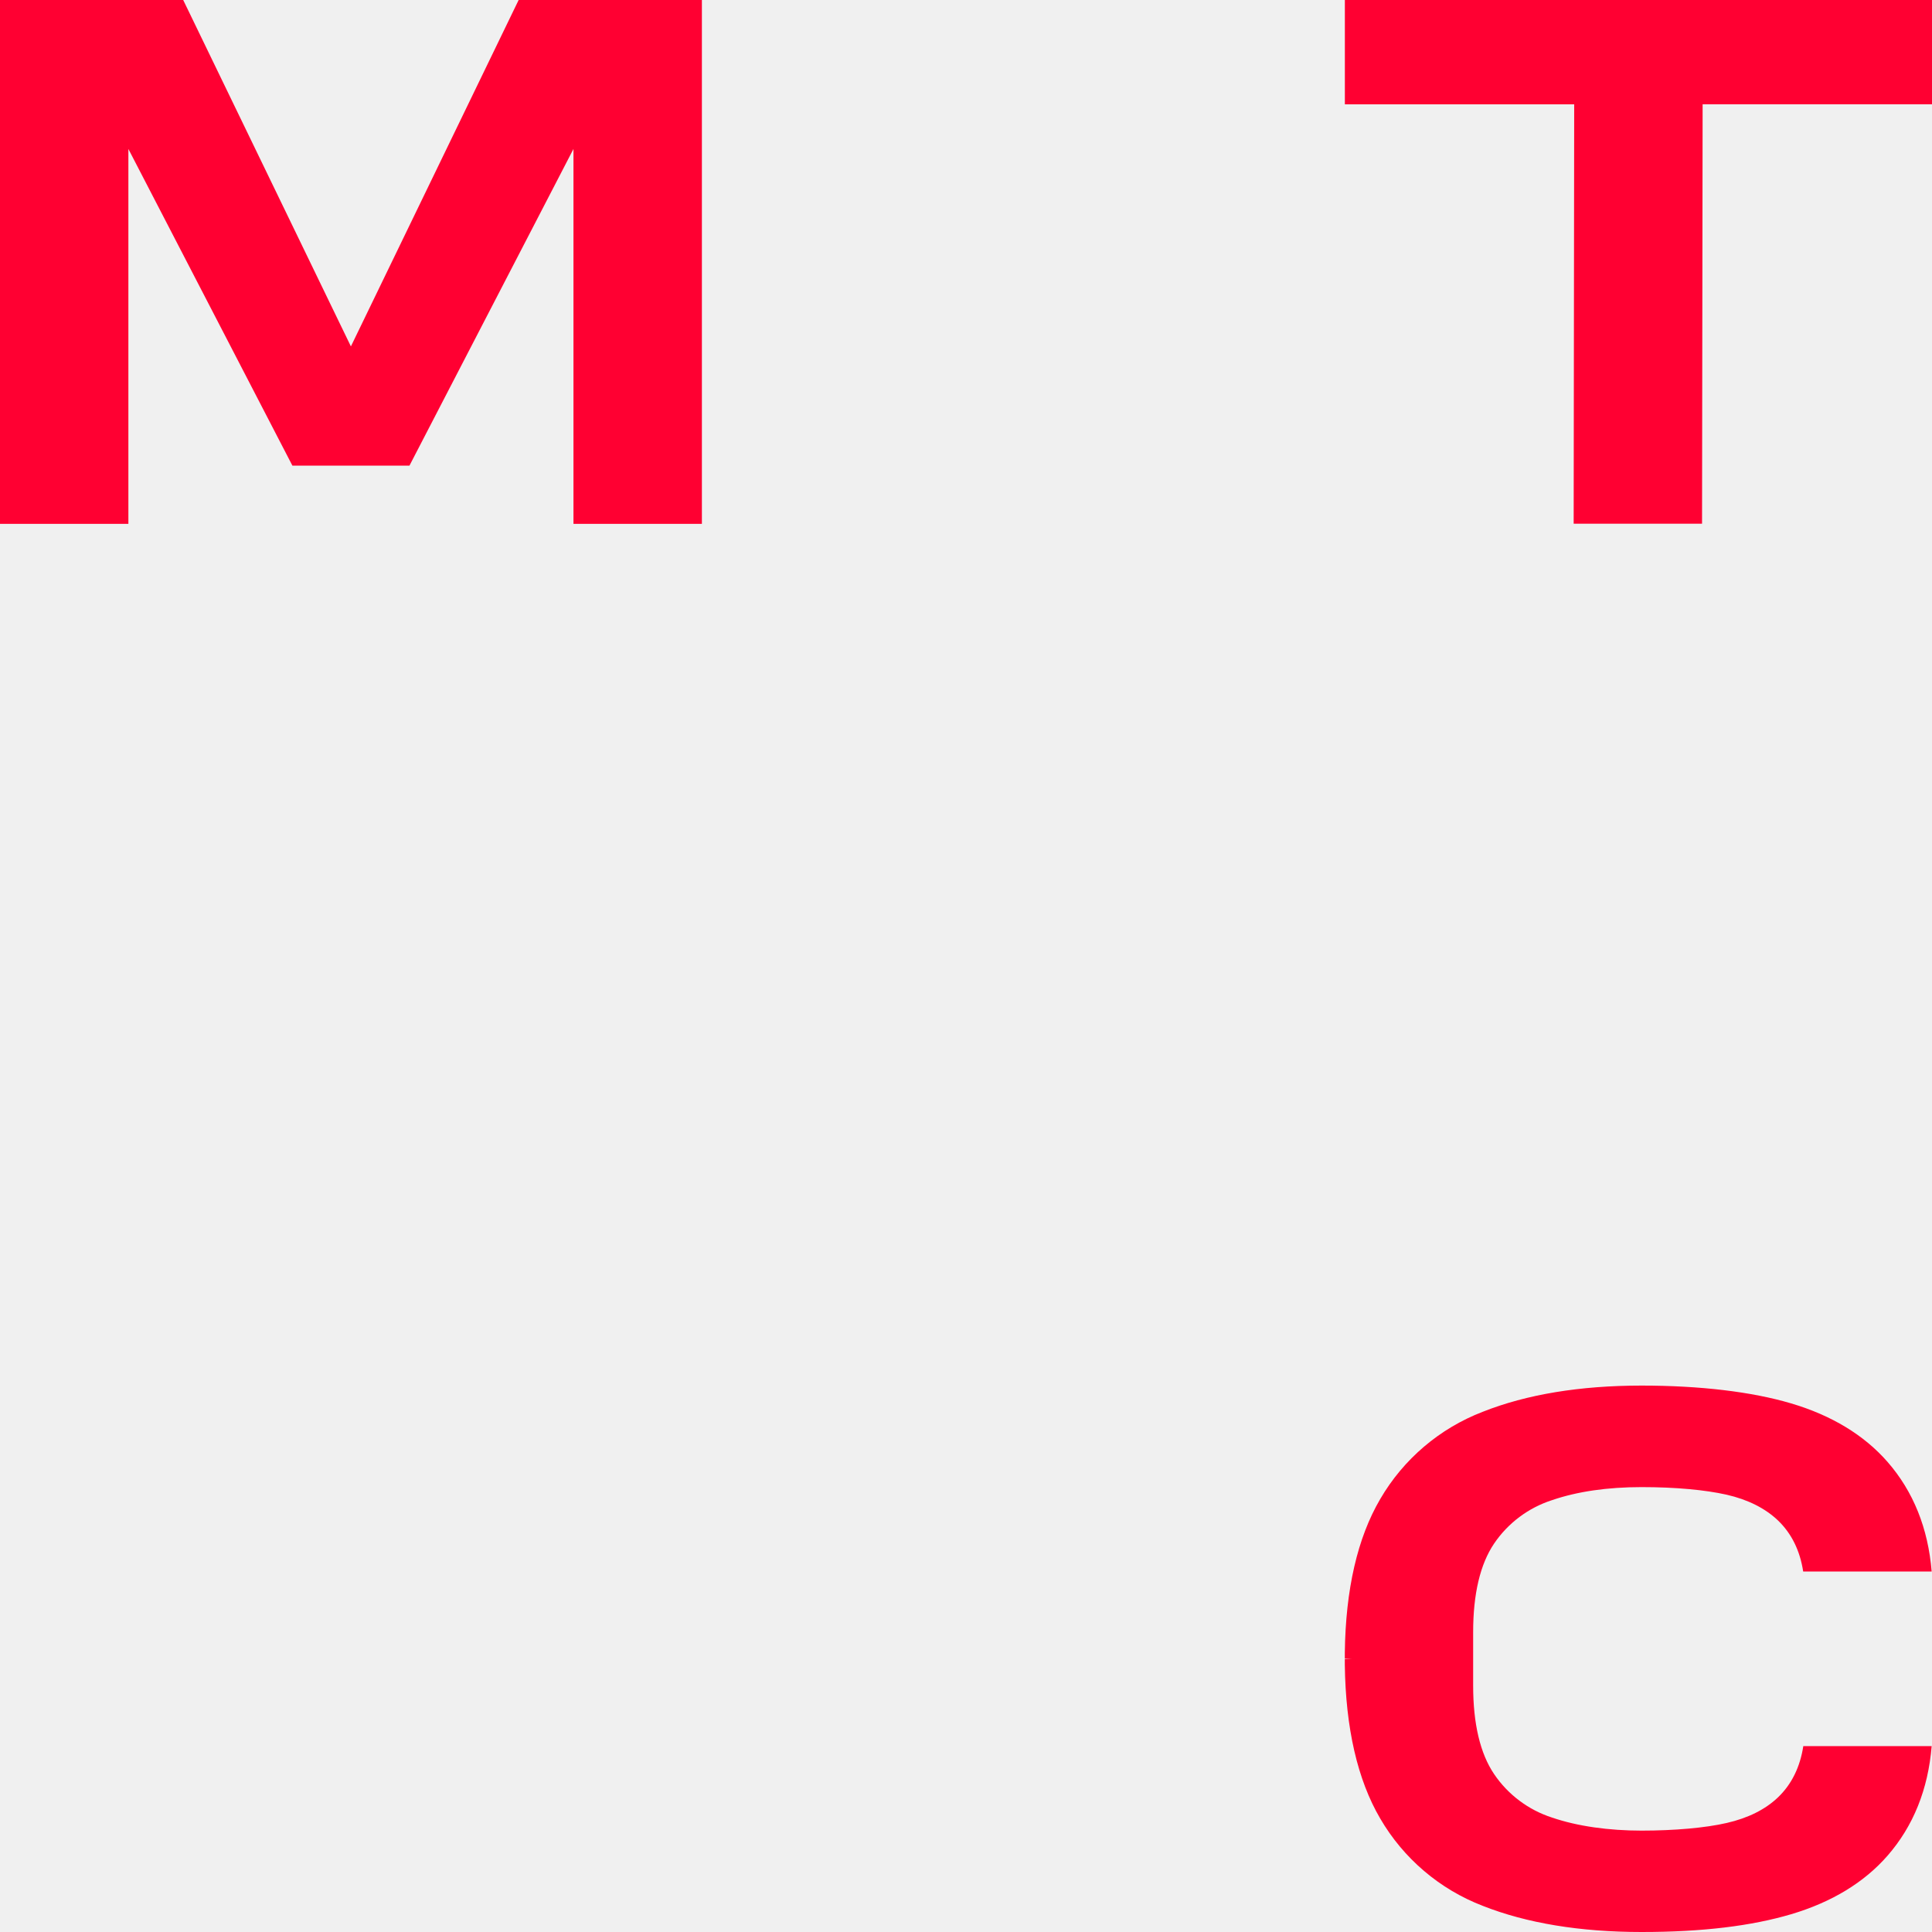
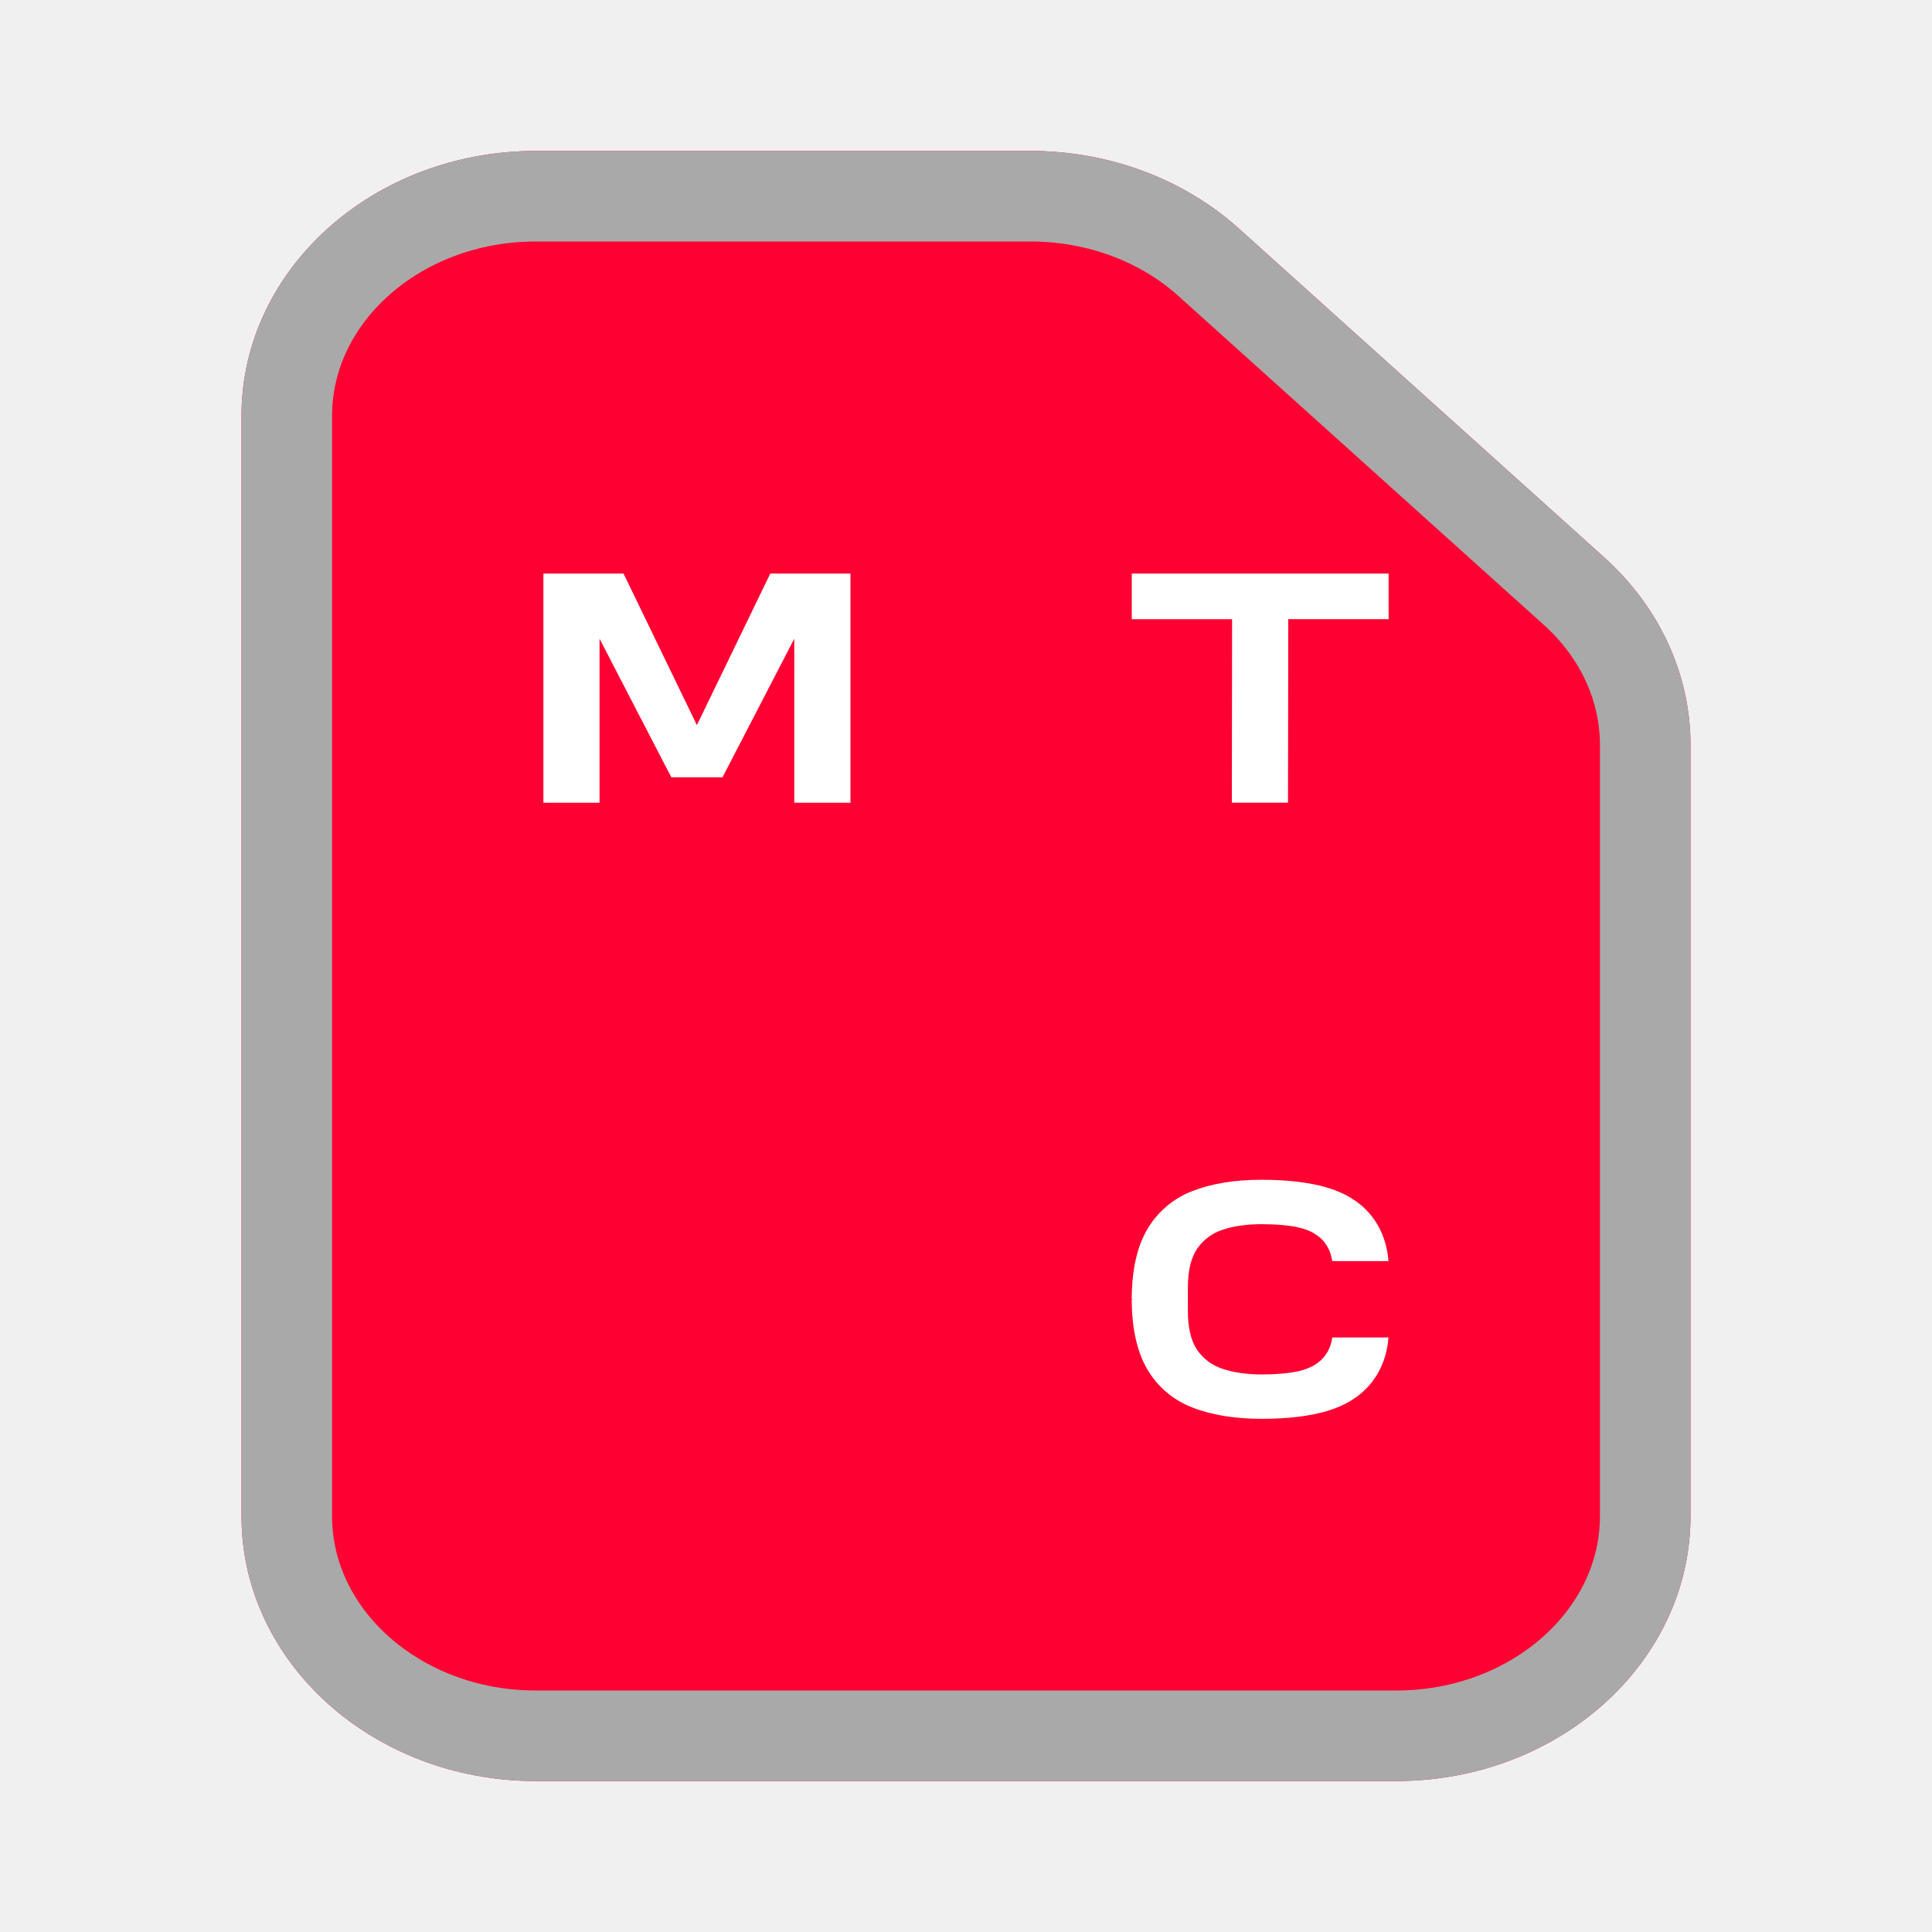
- <svg xmlns="http://www.w3.org/2000/svg" width="40" height="40" fill="none" viewBox="0 0 40 40">
-   <path fill="#ff0032" d="M10.738 0 7.265 7.172 3.793 0H0v10.846h2.658V3.084l3.396 6.557h2.423l3.396-6.557v7.762h2.659V0zm17.106 0v2.16h4.748l-.011 8.683h2.658l.012-8.684H40V0zm9.491 36.154c-.067.433-.242.788-.521 1.056-.264.253-.623.432-1.066.533-.438.101-1.08.158-1.76.158s-1.328-.09-1.854-.27a2.3 2.3 0 0 1-1.2-.9c-.289-.427-.434-1.043-.434-1.832V33.79c0-.789.145-1.404.433-1.831a2.3 2.3 0 0 1 1.2-.9c.525-.18 1.149-.27 1.854-.27s1.321.058 1.76.157c.442.101.801.282 1.065.534.28.269.455.624.521 1.057h2.66c-.073-.895-.38-1.658-.912-2.268-.486-.557-1.159-.965-1.997-1.213-.815-.242-1.886-.369-3.097-.369-1.274 0-2.38.182-3.287.542a4.2 4.2 0 0 0-2.125 1.809c-.47.801-.716 1.87-.732 3.18v.121l.143.005-.143.005v.12c.017 1.31.263 2.38.732 3.18a4.2 4.2 0 0 0 2.125 1.81c.907.358 2.013.541 3.287.541 1.273 0 2.282-.127 3.097-.368.838-.249 1.511-.656 1.997-1.214.532-.61.839-1.373.912-2.267h-2.66z" />
+ <svg xmlns="http://www.w3.org/2000/svg" width="64" height="64" fill="none" viewBox="0 0 64 64">
+   <defs>
+     <clipPath id="card">
+       <path d="M17.75 5C12.365 5 8 8.929 8 13.775V50.225C8 55.071 12.365 59 17.75 59H46.25C51.635 59 56 55.071 56 50.225V24.671C56 22.344 54.973 20.112 53.144 18.466L41.038 7.57C39.209 5.925 36.729 5 34.144 5H17.75Z" />
+     </clipPath>
+   </defs>
+   <g clip-path="url(#card)">
+     <path fill="#FF0032" d="M7 4h50v56H7z" />
+     <svg x="18" y="19" width="28" height="28" viewBox="0 0 40 40">
+       <path fill="#fff" d="M10.738 0 7.265 7.172 3.793 0H0v10.846h2.658V3.084l3.396 6.557h2.423l3.396-6.557v7.762h2.659V0zm17.106 0v2.16h4.748l-.011 8.683h2.658l.012-8.684H40V0zm9.491 36.154c-.067.433-.242.788-.521 1.056-.264.253-.623.432-1.066.533-.438.101-1.08.158-1.76.158s-1.328-.09-1.854-.27a2.3 2.3 0 0 1-1.2-.9c-.289-.427-.434-1.043-.434-1.832V33.79c0-.789.145-1.404.433-1.831a2.3 2.3 0 0 1 1.2-.9c.525-.18 1.149-.27 1.854-.27s1.321.058 1.76.157c.442.101.801.282 1.065.534.28.269.455.624.521 1.057h2.66c-.073-.895-.38-1.658-.912-2.268-.486-.557-1.159-.965-1.997-1.213-.815-.242-1.886-.369-3.097-.369-1.274 0-2.38.182-3.287.542a4.2 4.2 0 0 0-2.125 1.809c-.47.801-.716 1.87-.732 3.18v.121l.143.005-.143.005v.12c.017 1.31.263 2.38.732 3.18a4.2 4.2 0 0 0 2.125 1.81c.907.358 2.013.541 3.287.541 1.273 0 2.282-.127 3.097-.368.838-.249 1.511-.656 1.997-1.214.532-.61.839-1.373.912-2.267h-2.66z" />
+     </svg>
+     <path stroke="#A9A9A9" stroke-width="6" d="M17.75 5C12.365 5 8 8.929 8 13.775V50.225C8 55.071 12.365 59 17.75 59H46.25C51.635 59 56 55.071 56 50.225V24.671C56 22.344 54.973 20.112 53.144 18.466L41.038 7.57C39.209 5.925 36.729 5 34.144 5H17.75Z" />
+   </g>
</svg>
